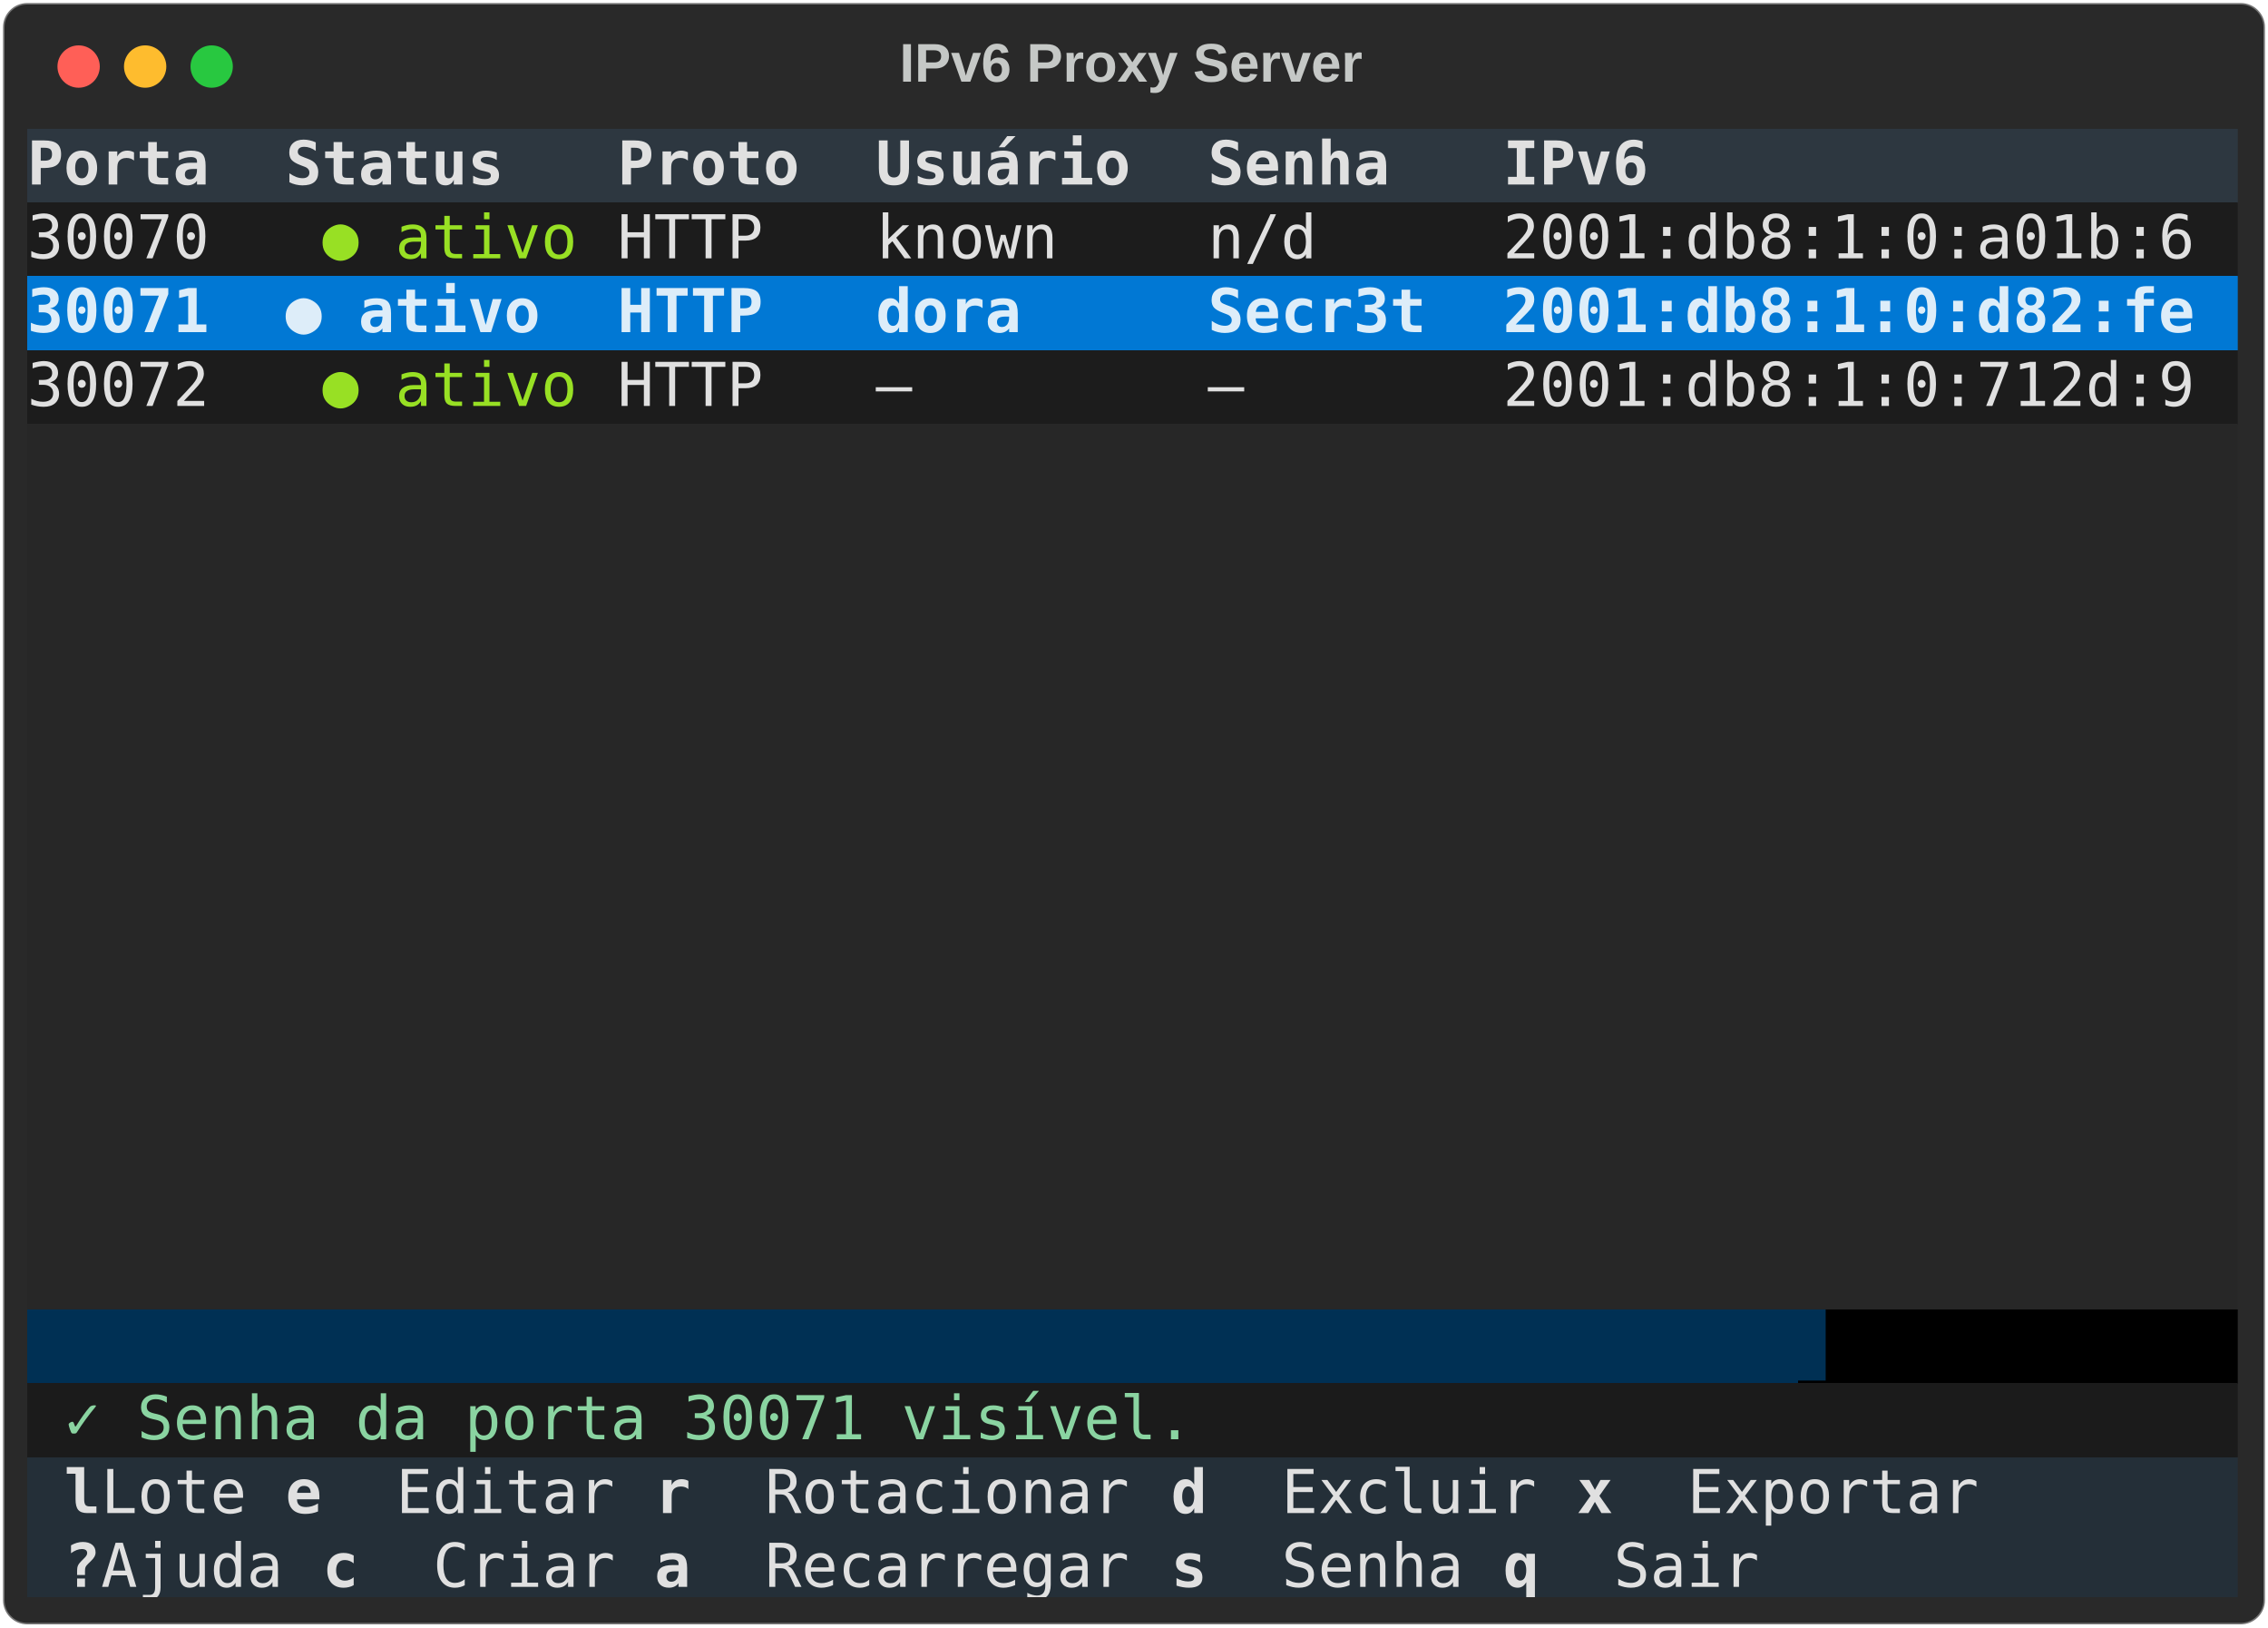
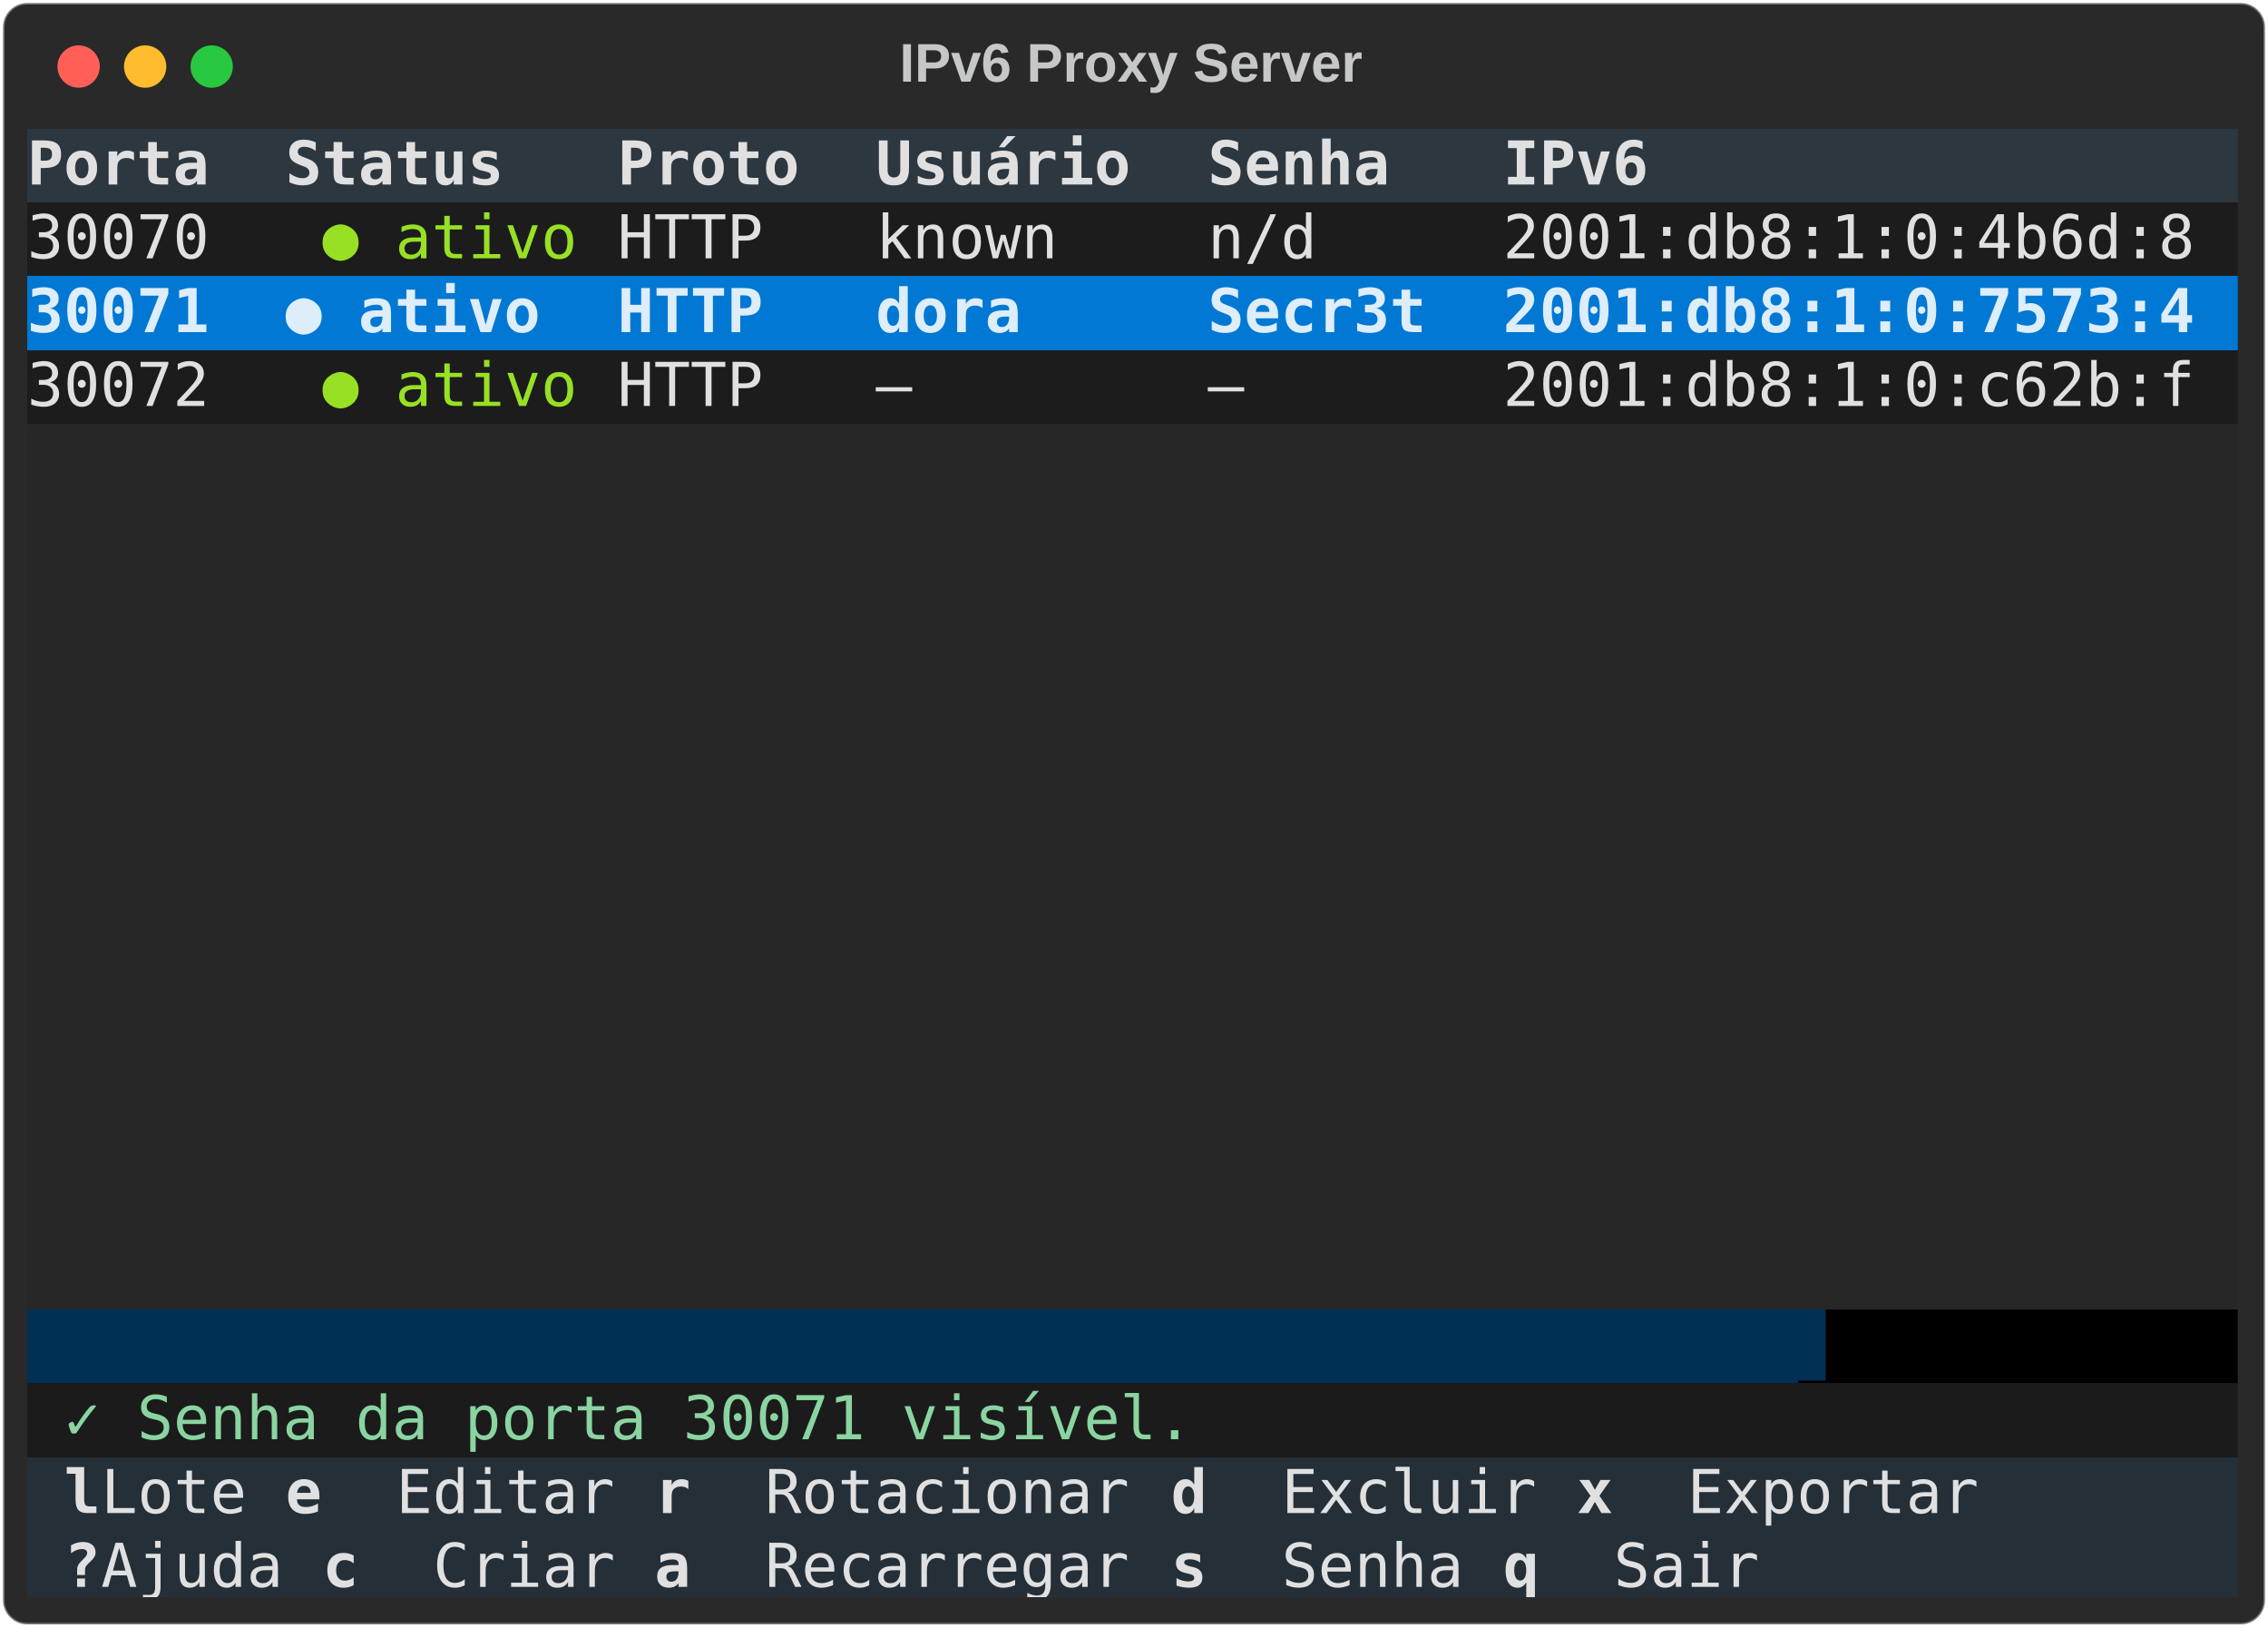
<svg xmlns="http://www.w3.org/2000/svg" class="rich-terminal" viewBox="0 0 750 538.0">
  <style>

    @font-face {
        font-family: "Fira Code";
        src: local("FiraCode-Regular"),
                url("https://cdnjs.cloudflare.com/ajax/libs/firacode/6.2.0/woff2/FiraCode-Regular.woff2") format("woff2"),
                url("https://cdnjs.cloudflare.com/ajax/libs/firacode/6.2.0/woff/FiraCode-Regular.woff") format("woff");
        font-style: normal;
        font-weight: 400;
    }
    @font-face {
        font-family: "Fira Code";
        src: local("FiraCode-Bold"),
                url("https://cdnjs.cloudflare.com/ajax/libs/firacode/6.2.0/woff2/FiraCode-Bold.woff2") format("woff2"),
                url("https://cdnjs.cloudflare.com/ajax/libs/firacode/6.2.0/woff/FiraCode-Bold.woff") format("woff");
        font-style: bold;
        font-weight: 700;
    }

-     .terminal-960587400-matrix {
+     .terminal-1928619619-matrix {
        font-family: Fira Code, monospace;
        font-size: 20px;
        line-height: 24.4px;
        font-variant-east-asian: full-width;
    }

-     .terminal-960587400-title {
+     .terminal-1928619619-title {
        font-size: 18px;
        font-weight: bold;
        font-family: arial;
    }

-     .terminal-960587400-r1 { fill: #e0e0e0;font-weight: bold }
- .terminal-960587400-r2 { fill: #c5c8c6 }
- .terminal-960587400-r3 { fill: #e0e0e0 }
- .terminal-960587400-r4 { fill: #98e024 }
- .terminal-960587400-r5 { fill: #ddedf9;font-weight: bold }
- .terminal-960587400-r6 { fill: #272727 }
- .terminal-960587400-r7 { fill: #003054 }
- .terminal-960587400-r8 { fill: #8ad4a1 }
+     .terminal-1928619619-r1 { fill: #e0e0e0;font-weight: bold }
+ .terminal-1928619619-r2 { fill: #c5c8c6 }
+ .terminal-1928619619-r3 { fill: #e0e0e0 }
+ .terminal-1928619619-r4 { fill: #98e024 }
+ .terminal-1928619619-r5 { fill: #ddedf9;font-weight: bold }
+ .terminal-1928619619-r6 { fill: #272727 }
+ .terminal-1928619619-r7 { fill: #003054 }
+ .terminal-1928619619-r8 { fill: #8ad4a1 }
    </style>
  <defs>
-     <clipPath id="terminal-960587400-clip-terminal">
+     <clipPath id="terminal-1928619619-clip-terminal">
      <rect x="0" y="0" width="731.0" height="487.0" />
    </clipPath>
-     <clipPath id="terminal-960587400-line-0">
+     <clipPath id="terminal-1928619619-line-0">
      <rect x="0" y="1.5" width="732" height="24.65" />
    </clipPath>
-     <clipPath id="terminal-960587400-line-1">
+     <clipPath id="terminal-1928619619-line-1">
      <rect x="0" y="25.9" width="732" height="24.65" />
    </clipPath>
-     <clipPath id="terminal-960587400-line-2">
+     <clipPath id="terminal-1928619619-line-2">
      <rect x="0" y="50.3" width="732" height="24.65" />
    </clipPath>
-     <clipPath id="terminal-960587400-line-3">
+     <clipPath id="terminal-1928619619-line-3">
      <rect x="0" y="74.7" width="732" height="24.65" />
    </clipPath>
-     <clipPath id="terminal-960587400-line-4">
+     <clipPath id="terminal-1928619619-line-4">
      <rect x="0" y="99.1" width="732" height="24.65" />
    </clipPath>
-     <clipPath id="terminal-960587400-line-5">
+     <clipPath id="terminal-1928619619-line-5">
      <rect x="0" y="123.5" width="732" height="24.65" />
    </clipPath>
-     <clipPath id="terminal-960587400-line-6">
+     <clipPath id="terminal-1928619619-line-6">
      <rect x="0" y="147.9" width="732" height="24.65" />
    </clipPath>
-     <clipPath id="terminal-960587400-line-7">
+     <clipPath id="terminal-1928619619-line-7">
      <rect x="0" y="172.3" width="732" height="24.65" />
    </clipPath>
-     <clipPath id="terminal-960587400-line-8">
+     <clipPath id="terminal-1928619619-line-8">
      <rect x="0" y="196.7" width="732" height="24.65" />
    </clipPath>
-     <clipPath id="terminal-960587400-line-9">
+     <clipPath id="terminal-1928619619-line-9">
      <rect x="0" y="221.1" width="732" height="24.65" />
    </clipPath>
-     <clipPath id="terminal-960587400-line-10">
+     <clipPath id="terminal-1928619619-line-10">
      <rect x="0" y="245.5" width="732" height="24.65" />
    </clipPath>
-     <clipPath id="terminal-960587400-line-11">
+     <clipPath id="terminal-1928619619-line-11">
      <rect x="0" y="269.9" width="732" height="24.65" />
    </clipPath>
-     <clipPath id="terminal-960587400-line-12">
+     <clipPath id="terminal-1928619619-line-12">
      <rect x="0" y="294.3" width="732" height="24.65" />
    </clipPath>
-     <clipPath id="terminal-960587400-line-13">
+     <clipPath id="terminal-1928619619-line-13">
      <rect x="0" y="318.7" width="732" height="24.65" />
    </clipPath>
-     <clipPath id="terminal-960587400-line-14">
+     <clipPath id="terminal-1928619619-line-14">
      <rect x="0" y="343.1" width="732" height="24.65" />
    </clipPath>
-     <clipPath id="terminal-960587400-line-15">
+     <clipPath id="terminal-1928619619-line-15">
      <rect x="0" y="367.5" width="732" height="24.65" />
    </clipPath>
-     <clipPath id="terminal-960587400-line-16">
+     <clipPath id="terminal-1928619619-line-16">
      <rect x="0" y="391.9" width="732" height="24.65" />
    </clipPath>
-     <clipPath id="terminal-960587400-line-17">
+     <clipPath id="terminal-1928619619-line-17">
      <rect x="0" y="416.3" width="732" height="24.65" />
    </clipPath>
-     <clipPath id="terminal-960587400-line-18">
+     <clipPath id="terminal-1928619619-line-18">
      <rect x="0" y="440.7" width="732" height="24.65" />
    </clipPath>
  </defs>
  <rect fill="#292929" stroke="rgba(255,255,255,0.35)" stroke-width="1" x="1" y="1" width="748" height="536" rx="8" />
-   <text class="terminal-960587400-title" fill="#c5c8c6" text-anchor="middle" x="374" y="27">IPv6 Proxy Server</text>
+   <text class="terminal-1928619619-title" fill="#c5c8c6" text-anchor="middle" x="374" y="27">IPv6 Proxy Server</text>
  <g transform="translate(26,22)">
    <circle cx="0" cy="0" r="7" fill="#ff5f57" />
    <circle cx="22" cy="0" r="7" fill="#febc2e" />
    <circle cx="44" cy="0" r="7" fill="#28c840" />
  </g>
-   <g transform="translate(9, 41)" clip-path="url(#terminal-960587400-clip-terminal)">
+   <g transform="translate(9, 41)" clip-path="url(#terminal-1928619619-clip-terminal)">
    <rect fill="#2d3740" x="0" y="1.5" width="85.4" height="24.65" shape-rendering="crispEdges" />
    <rect fill="#2d3740" x="85.4" y="1.5" width="109.8" height="24.65" shape-rendering="crispEdges" />
    <rect fill="#2d3740" x="195.2" y="1.5" width="85.4" height="24.65" shape-rendering="crispEdges" />
    <rect fill="#2d3740" x="280.6" y="1.5" width="109.8" height="24.65" shape-rendering="crispEdges" />
    <rect fill="#2d3740" x="390.4" y="1.5" width="97.6" height="24.65" shape-rendering="crispEdges" />
    <rect fill="#2d3740" x="488" y="1.5" width="244" height="24.65" shape-rendering="crispEdges" />
    <rect fill="#1c1c1c" x="0" y="25.9" width="85.4" height="24.65" shape-rendering="crispEdges" />
    <rect fill="#1c1c1c" x="85.4" y="25.9" width="12.2" height="24.65" shape-rendering="crispEdges" />
    <rect fill="#1c1c1c" x="97.6" y="25.9" width="85.4" height="24.65" shape-rendering="crispEdges" />
    <rect fill="#1c1c1c" x="183" y="25.9" width="12.2" height="24.65" shape-rendering="crispEdges" />
    <rect fill="#1c1c1c" x="195.2" y="25.9" width="85.4" height="24.65" shape-rendering="crispEdges" />
    <rect fill="#1c1c1c" x="280.6" y="25.9" width="109.8" height="24.65" shape-rendering="crispEdges" />
    <rect fill="#1c1c1c" x="390.4" y="25.9" width="97.6" height="24.65" shape-rendering="crispEdges" />
    <rect fill="#1c1c1c" x="488" y="25.9" width="244" height="24.65" shape-rendering="crispEdges" />
    <rect fill="#0178d4" x="0" y="50.3" width="85.4" height="24.65" shape-rendering="crispEdges" />
    <rect fill="#0178d4" x="85.4" y="50.3" width="109.8" height="24.65" shape-rendering="crispEdges" />
    <rect fill="#0178d4" x="195.2" y="50.3" width="85.4" height="24.65" shape-rendering="crispEdges" />
    <rect fill="#0178d4" x="280.6" y="50.3" width="109.8" height="24.65" shape-rendering="crispEdges" />
    <rect fill="#0178d4" x="390.4" y="50.3" width="97.6" height="24.65" shape-rendering="crispEdges" />
    <rect fill="#0178d4" x="488" y="50.3" width="244" height="24.65" shape-rendering="crispEdges" />
    <rect fill="#1c1c1c" x="0" y="74.7" width="85.4" height="24.65" shape-rendering="crispEdges" />
    <rect fill="#1c1c1c" x="85.4" y="74.7" width="12.2" height="24.65" shape-rendering="crispEdges" />
    <rect fill="#1c1c1c" x="97.6" y="74.7" width="85.4" height="24.65" shape-rendering="crispEdges" />
    <rect fill="#1c1c1c" x="183" y="74.7" width="12.2" height="24.65" shape-rendering="crispEdges" />
    <rect fill="#1c1c1c" x="195.2" y="74.7" width="85.4" height="24.65" shape-rendering="crispEdges" />
    <rect fill="#1c1c1c" x="280.6" y="74.7" width="109.8" height="24.65" shape-rendering="crispEdges" />
    <rect fill="#1c1c1c" x="390.4" y="74.7" width="97.6" height="24.65" shape-rendering="crispEdges" />
    <rect fill="#1c1c1c" x="488" y="74.7" width="244" height="24.65" shape-rendering="crispEdges" />
    <rect fill="#272727" x="0" y="99.1" width="732" height="24.65" shape-rendering="crispEdges" />
    <rect fill="#272727" x="0" y="123.5" width="732" height="24.65" shape-rendering="crispEdges" />
    <rect fill="#272727" x="0" y="147.9" width="732" height="24.65" shape-rendering="crispEdges" />
    <rect fill="#272727" x="0" y="172.3" width="732" height="24.65" shape-rendering="crispEdges" />
    <rect fill="#272727" x="0" y="196.7" width="732" height="24.65" shape-rendering="crispEdges" />
    <rect fill="#272727" x="0" y="221.1" width="732" height="24.65" shape-rendering="crispEdges" />
    <rect fill="#272727" x="0" y="245.5" width="732" height="24.65" shape-rendering="crispEdges" />
    <rect fill="#272727" x="0" y="269.9" width="732" height="24.65" shape-rendering="crispEdges" />
    <rect fill="#272727" x="0" y="294.3" width="732" height="24.65" shape-rendering="crispEdges" />
    <rect fill="#272727" x="0" y="318.7" width="732" height="24.65" shape-rendering="crispEdges" />
    <rect fill="#272727" x="0" y="343.1" width="732" height="24.65" shape-rendering="crispEdges" />
    <rect fill="#272727" x="0" y="367.5" width="732" height="24.65" shape-rendering="crispEdges" />
    <rect fill="#003054" x="0" y="391.9" width="12.2" height="24.65" shape-rendering="crispEdges" />
    <rect fill="#003054" x="12.2" y="391.9" width="12.2" height="24.65" shape-rendering="crispEdges" />
    <rect fill="#003054" x="24.4" y="391.9" width="12.2" height="24.65" shape-rendering="crispEdges" />
    <rect fill="#003054" x="36.6" y="391.9" width="12.2" height="24.65" shape-rendering="crispEdges" />
    <rect fill="#003054" x="48.8" y="391.9" width="12.2" height="24.65" shape-rendering="crispEdges" />
    <rect fill="#003054" x="61" y="391.9" width="12.2" height="24.65" shape-rendering="crispEdges" />
    <rect fill="#003054" x="73.2" y="391.9" width="12.2" height="24.65" shape-rendering="crispEdges" />
    <rect fill="#003054" x="85.4" y="391.9" width="12.2" height="24.65" shape-rendering="crispEdges" />
    <rect fill="#003054" x="97.6" y="391.9" width="12.2" height="24.65" shape-rendering="crispEdges" />
    <rect fill="#003054" x="109.8" y="391.9" width="12.2" height="24.65" shape-rendering="crispEdges" />
    <rect fill="#003054" x="122" y="391.9" width="12.2" height="24.65" shape-rendering="crispEdges" />
    <rect fill="#003054" x="134.2" y="391.9" width="12.2" height="24.65" shape-rendering="crispEdges" />
    <rect fill="#003054" x="146.4" y="391.9" width="12.2" height="24.65" shape-rendering="crispEdges" />
    <rect fill="#003054" x="158.6" y="391.9" width="12.2" height="24.65" shape-rendering="crispEdges" />
    <rect fill="#003054" x="170.8" y="391.9" width="12.2" height="24.65" shape-rendering="crispEdges" />
    <rect fill="#003054" x="183" y="391.9" width="12.2" height="24.65" shape-rendering="crispEdges" />
    <rect fill="#003054" x="195.2" y="391.9" width="12.2" height="24.65" shape-rendering="crispEdges" />
    <rect fill="#003054" x="207.4" y="391.9" width="12.2" height="24.65" shape-rendering="crispEdges" />
    <rect fill="#003054" x="219.6" y="391.9" width="12.2" height="24.65" shape-rendering="crispEdges" />
    <rect fill="#003054" x="231.8" y="391.9" width="12.2" height="24.65" shape-rendering="crispEdges" />
    <rect fill="#003054" x="244" y="391.9" width="12.2" height="24.65" shape-rendering="crispEdges" />
    <rect fill="#003054" x="256.2" y="391.9" width="12.2" height="24.65" shape-rendering="crispEdges" />
    <rect fill="#003054" x="268.4" y="391.9" width="12.2" height="24.65" shape-rendering="crispEdges" />
    <rect fill="#003054" x="280.6" y="391.9" width="12.2" height="24.65" shape-rendering="crispEdges" />
    <rect fill="#003054" x="292.8" y="391.9" width="12.2" height="24.65" shape-rendering="crispEdges" />
    <rect fill="#003054" x="305" y="391.9" width="12.2" height="24.65" shape-rendering="crispEdges" />
    <rect fill="#003054" x="317.2" y="391.9" width="12.2" height="24.65" shape-rendering="crispEdges" />
    <rect fill="#003054" x="329.4" y="391.9" width="12.2" height="24.65" shape-rendering="crispEdges" />
    <rect fill="#003054" x="341.6" y="391.9" width="12.2" height="24.65" shape-rendering="crispEdges" />
    <rect fill="#003054" x="353.8" y="391.9" width="12.2" height="24.65" shape-rendering="crispEdges" />
    <rect fill="#003054" x="366" y="391.9" width="12.2" height="24.65" shape-rendering="crispEdges" />
    <rect fill="#003054" x="378.2" y="391.9" width="12.2" height="24.65" shape-rendering="crispEdges" />
    <rect fill="#003054" x="390.4" y="391.9" width="12.2" height="24.65" shape-rendering="crispEdges" />
    <rect fill="#003054" x="402.6" y="391.9" width="12.2" height="24.65" shape-rendering="crispEdges" />
    <rect fill="#003054" x="414.8" y="391.9" width="12.2" height="24.65" shape-rendering="crispEdges" />
    <rect fill="#003054" x="427" y="391.9" width="12.2" height="24.65" shape-rendering="crispEdges" />
    <rect fill="#003054" x="439.2" y="391.9" width="12.2" height="24.65" shape-rendering="crispEdges" />
    <rect fill="#003054" x="451.4" y="391.9" width="12.2" height="24.65" shape-rendering="crispEdges" />
    <rect fill="#003054" x="463.6" y="391.9" width="12.2" height="24.65" shape-rendering="crispEdges" />
    <rect fill="#003054" x="475.8" y="391.9" width="12.2" height="24.65" shape-rendering="crispEdges" />
    <rect fill="#003054" x="488" y="391.9" width="12.2" height="24.65" shape-rendering="crispEdges" />
    <rect fill="#003054" x="500.2" y="391.9" width="12.2" height="24.65" shape-rendering="crispEdges" />
    <rect fill="#003054" x="512.4" y="391.9" width="12.2" height="24.65" shape-rendering="crispEdges" />
    <rect fill="#003054" x="524.6" y="391.9" width="12.2" height="24.65" shape-rendering="crispEdges" />
    <rect fill="#003054" x="536.8" y="391.9" width="12.2" height="24.65" shape-rendering="crispEdges" />
    <rect fill="#003054" x="549" y="391.9" width="12.2" height="24.65" shape-rendering="crispEdges" />
    <rect fill="#003054" x="561.2" y="391.9" width="12.2" height="24.65" shape-rendering="crispEdges" />
    <rect fill="#003054" x="573.4" y="391.9" width="12.2" height="24.65" shape-rendering="crispEdges" />
    <rect fill="#000000" x="585.6" y="391.9" width="12.2" height="24.65" shape-rendering="crispEdges" />
    <rect fill="#000000" x="597.8" y="391.9" width="12.2" height="24.65" shape-rendering="crispEdges" />
    <rect fill="#000000" x="610" y="391.9" width="12.2" height="24.65" shape-rendering="crispEdges" />
    <rect fill="#000000" x="622.2" y="391.9" width="12.2" height="24.65" shape-rendering="crispEdges" />
    <rect fill="#000000" x="634.4" y="391.9" width="12.2" height="24.65" shape-rendering="crispEdges" />
    <rect fill="#000000" x="646.6" y="391.9" width="12.2" height="24.65" shape-rendering="crispEdges" />
    <rect fill="#000000" x="658.8" y="391.9" width="12.2" height="24.65" shape-rendering="crispEdges" />
    <rect fill="#000000" x="671" y="391.9" width="12.2" height="24.65" shape-rendering="crispEdges" />
    <rect fill="#000000" x="683.2" y="391.9" width="12.2" height="24.65" shape-rendering="crispEdges" />
    <rect fill="#000000" x="695.4" y="391.9" width="12.2" height="24.65" shape-rendering="crispEdges" />
    <rect fill="#000000" x="707.6" y="391.9" width="12.2" height="24.65" shape-rendering="crispEdges" />
    <rect fill="#000000" x="719.8" y="391.9" width="12.2" height="24.65" shape-rendering="crispEdges" />
    <rect fill="#1b1b1b" x="0" y="416.3" width="12.2" height="24.65" shape-rendering="crispEdges" />
    <rect fill="#1b1b1b" x="12.2" y="416.3" width="378.2" height="24.65" shape-rendering="crispEdges" />
    <rect fill="#1b1b1b" x="390.4" y="416.3" width="329.4" height="24.65" shape-rendering="crispEdges" />
    <rect fill="#1b1b1b" x="719.8" y="416.3" width="12.2" height="24.65" shape-rendering="crispEdges" />
    <rect fill="#242f38" x="0" y="440.7" width="12.2" height="24.65" shape-rendering="crispEdges" />
    <rect fill="#242f38" x="12.2" y="440.7" width="12.2" height="24.65" shape-rendering="crispEdges" />
    <rect fill="#242f38" x="24.4" y="440.7" width="61" height="24.65" shape-rendering="crispEdges" />
    <rect fill="#242f38" x="85.4" y="440.7" width="36.6" height="24.65" shape-rendering="crispEdges" />
    <rect fill="#242f38" x="122" y="440.7" width="85.4" height="24.65" shape-rendering="crispEdges" />
    <rect fill="#242f38" x="207.4" y="440.7" width="36.6" height="24.65" shape-rendering="crispEdges" />
    <rect fill="#242f38" x="244" y="440.7" width="134.2" height="24.65" shape-rendering="crispEdges" />
    <rect fill="#242f38" x="378.2" y="440.7" width="36.6" height="24.65" shape-rendering="crispEdges" />
    <rect fill="#242f38" x="414.8" y="440.7" width="97.6" height="24.65" shape-rendering="crispEdges" />
    <rect fill="#242f38" x="512.4" y="440.7" width="36.6" height="24.65" shape-rendering="crispEdges" />
    <rect fill="#242f38" x="549" y="440.7" width="109.8" height="24.65" shape-rendering="crispEdges" />
    <rect fill="#242f38" x="658.8" y="440.7" width="61" height="24.65" shape-rendering="crispEdges" />
    <rect fill="#242f38" x="719.8" y="440.7" width="12.2" height="24.65" shape-rendering="crispEdges" />
    <rect fill="#242f38" x="0" y="465.1" width="12.2" height="24.65" shape-rendering="crispEdges" />
    <rect fill="#242f38" x="12.2" y="465.1" width="12.2" height="24.65" shape-rendering="crispEdges" />
    <rect fill="#242f38" x="24.4" y="465.1" width="73.2" height="24.65" shape-rendering="crispEdges" />
    <rect fill="#242f38" x="97.6" y="465.1" width="36.6" height="24.65" shape-rendering="crispEdges" />
    <rect fill="#242f38" x="134.2" y="465.1" width="73.2" height="24.65" shape-rendering="crispEdges" />
    <rect fill="#242f38" x="207.4" y="465.1" width="36.6" height="24.65" shape-rendering="crispEdges" />
    <rect fill="#242f38" x="244" y="465.1" width="134.2" height="24.65" shape-rendering="crispEdges" />
    <rect fill="#242f38" x="378.2" y="465.1" width="36.6" height="24.65" shape-rendering="crispEdges" />
    <rect fill="#242f38" x="414.8" y="465.1" width="73.2" height="24.65" shape-rendering="crispEdges" />
    <rect fill="#242f38" x="488" y="465.1" width="36.6" height="24.65" shape-rendering="crispEdges" />
    <rect fill="#242f38" x="524.6" y="465.1" width="61" height="24.65" shape-rendering="crispEdges" />
    <rect fill="#242f38" x="585.6" y="465.1" width="134.2" height="24.65" shape-rendering="crispEdges" />
    <rect fill="#242f38" x="719.8" y="465.1" width="12.2" height="24.65" shape-rendering="crispEdges" />
-     <g class="terminal-960587400-matrix">
-       <text class="terminal-960587400-r1" x="0" y="20" textLength="85.4" clip-path="url(#terminal-960587400-line-0)"> Porta </text>
-       <text class="terminal-960587400-r1" x="85.4" y="20" textLength="109.8" clip-path="url(#terminal-960587400-line-0)"> Status  </text>
-       <text class="terminal-960587400-r1" x="195.2" y="20" textLength="85.4" clip-path="url(#terminal-960587400-line-0)"> Proto </text>
-       <text class="terminal-960587400-r1" x="280.6" y="20" textLength="109.8" clip-path="url(#terminal-960587400-line-0)"> Usuário </text>
-       <text class="terminal-960587400-r1" x="390.4" y="20" textLength="97.6" clip-path="url(#terminal-960587400-line-0)"> Senha  </text>
-       <text class="terminal-960587400-r1" x="488" y="20" textLength="244" clip-path="url(#terminal-960587400-line-0)"> IPv6               </text>
-       <text class="terminal-960587400-r2" x="732" y="20" textLength="12.2" clip-path="url(#terminal-960587400-line-0)">
- </text>
-       <text class="terminal-960587400-r3" x="0" y="44.4" textLength="85.4" clip-path="url(#terminal-960587400-line-1)"> 30070 </text>
-       <text class="terminal-960587400-r4" x="97.6" y="44.4" textLength="85.4" clip-path="url(#terminal-960587400-line-1)">● ativo</text>
-       <text class="terminal-960587400-r3" x="195.2" y="44.4" textLength="85.4" clip-path="url(#terminal-960587400-line-1)"> HTTP  </text>
-       <text class="terminal-960587400-r3" x="280.6" y="44.4" textLength="109.8" clip-path="url(#terminal-960587400-line-1)"> known   </text>
-       <text class="terminal-960587400-r3" x="390.4" y="44.4" textLength="97.6" clip-path="url(#terminal-960587400-line-1)"> n/d    </text>
-       <text class="terminal-960587400-r3" x="488" y="44.4" textLength="244" clip-path="url(#terminal-960587400-line-1)"> 2001:db8:1:0:a01b:6</text>
-       <text class="terminal-960587400-r2" x="732" y="44.4" textLength="12.2" clip-path="url(#terminal-960587400-line-1)">
- </text>
-       <text class="terminal-960587400-r5" x="0" y="68.8" textLength="85.4" clip-path="url(#terminal-960587400-line-2)"> 30071 </text>
-       <text class="terminal-960587400-r5" x="85.4" y="68.8" textLength="109.8" clip-path="url(#terminal-960587400-line-2)"> ● ativo </text>
-       <text class="terminal-960587400-r5" x="195.2" y="68.8" textLength="85.4" clip-path="url(#terminal-960587400-line-2)"> HTTP  </text>
-       <text class="terminal-960587400-r5" x="280.6" y="68.8" textLength="109.8" clip-path="url(#terminal-960587400-line-2)"> dora    </text>
-       <text class="terminal-960587400-r5" x="390.4" y="68.8" textLength="97.6" clip-path="url(#terminal-960587400-line-2)"> Secr3t </text>
-       <text class="terminal-960587400-r5" x="488" y="68.8" textLength="244" clip-path="url(#terminal-960587400-line-2)"> 2001:db8:1:0:d82:fe</text>
-       <text class="terminal-960587400-r2" x="732" y="68.8" textLength="12.2" clip-path="url(#terminal-960587400-line-2)">
- </text>
-       <text class="terminal-960587400-r3" x="0" y="93.2" textLength="85.4" clip-path="url(#terminal-960587400-line-3)"> 30072 </text>
-       <text class="terminal-960587400-r4" x="97.6" y="93.2" textLength="85.4" clip-path="url(#terminal-960587400-line-3)">● ativo</text>
-       <text class="terminal-960587400-r3" x="195.2" y="93.2" textLength="85.4" clip-path="url(#terminal-960587400-line-3)"> HTTP  </text>
-       <text class="terminal-960587400-r3" x="280.6" y="93.2" textLength="109.8" clip-path="url(#terminal-960587400-line-3)"> —       </text>
-       <text class="terminal-960587400-r3" x="390.4" y="93.2" textLength="97.6" clip-path="url(#terminal-960587400-line-3)"> —      </text>
-       <text class="terminal-960587400-r3" x="488" y="93.2" textLength="244" clip-path="url(#terminal-960587400-line-3)"> 2001:db8:1:0:712d:9</text>
-       <text class="terminal-960587400-r2" x="732" y="93.2" textLength="12.2" clip-path="url(#terminal-960587400-line-3)">
- </text>
-       <text class="terminal-960587400-r2" x="732" y="117.6" textLength="12.2" clip-path="url(#terminal-960587400-line-4)">
- </text>
-       <text class="terminal-960587400-r2" x="732" y="142" textLength="12.2" clip-path="url(#terminal-960587400-line-5)">
- </text>
-       <text class="terminal-960587400-r2" x="732" y="166.4" textLength="12.2" clip-path="url(#terminal-960587400-line-6)">
- </text>
-       <text class="terminal-960587400-r2" x="732" y="190.8" textLength="12.2" clip-path="url(#terminal-960587400-line-7)">
- </text>
-       <text class="terminal-960587400-r2" x="732" y="215.2" textLength="12.2" clip-path="url(#terminal-960587400-line-8)">
- </text>
-       <text class="terminal-960587400-r2" x="732" y="239.6" textLength="12.2" clip-path="url(#terminal-960587400-line-9)">
- </text>
-       <text class="terminal-960587400-r2" x="732" y="264" textLength="12.2" clip-path="url(#terminal-960587400-line-10)">
- </text>
-       <text class="terminal-960587400-r2" x="732" y="288.4" textLength="12.2" clip-path="url(#terminal-960587400-line-11)">
- </text>
-       <text class="terminal-960587400-r2" x="732" y="312.8" textLength="12.2" clip-path="url(#terminal-960587400-line-12)">
- </text>
-       <text class="terminal-960587400-r2" x="732" y="337.2" textLength="12.2" clip-path="url(#terminal-960587400-line-13)">
- </text>
-       <text class="terminal-960587400-r2" x="732" y="361.6" textLength="12.2" clip-path="url(#terminal-960587400-line-14)">
- </text>
-       <text class="terminal-960587400-r2" x="732" y="386" textLength="12.2" clip-path="url(#terminal-960587400-line-15)">
- </text>
-       <text class="terminal-960587400-r7" x="585.6" y="410.4" textLength="12.2" clip-path="url(#terminal-960587400-line-16)">▊</text>
-       <text class="terminal-960587400-r2" x="732" y="410.4" textLength="12.2" clip-path="url(#terminal-960587400-line-16)">
- </text>
-       <text class="terminal-960587400-r8" x="12.2" y="434.8" textLength="378.2" clip-path="url(#terminal-960587400-line-17)">✓ Senha da porta 30071 visível.</text>
-       <text class="terminal-960587400-r2" x="732" y="434.8" textLength="12.2" clip-path="url(#terminal-960587400-line-17)">
- </text>
-       <text class="terminal-960587400-r1" x="12.2" y="459.2" textLength="12.2" clip-path="url(#terminal-960587400-line-18)">l</text>
-       <text class="terminal-960587400-r3" x="24.4" y="459.2" textLength="61" clip-path="url(#terminal-960587400-line-18)"> Lote</text>
-       <text class="terminal-960587400-r1" x="85.4" y="459.2" textLength="36.6" clip-path="url(#terminal-960587400-line-18)">  e</text>
-       <text class="terminal-960587400-r3" x="122" y="459.2" textLength="85.4" clip-path="url(#terminal-960587400-line-18)"> Editar</text>
-       <text class="terminal-960587400-r1" x="207.4" y="459.2" textLength="36.6" clip-path="url(#terminal-960587400-line-18)">  r</text>
-       <text class="terminal-960587400-r3" x="244" y="459.2" textLength="134.2" clip-path="url(#terminal-960587400-line-18)"> Rotacionar</text>
-       <text class="terminal-960587400-r1" x="378.2" y="459.2" textLength="36.6" clip-path="url(#terminal-960587400-line-18)">  d</text>
-       <text class="terminal-960587400-r3" x="414.8" y="459.2" textLength="97.6" clip-path="url(#terminal-960587400-line-18)"> Excluir</text>
-       <text class="terminal-960587400-r1" x="512.4" y="459.2" textLength="36.6" clip-path="url(#terminal-960587400-line-18)">  x</text>
-       <text class="terminal-960587400-r3" x="549" y="459.2" textLength="109.8" clip-path="url(#terminal-960587400-line-18)"> Exportar</text>
-       <text class="terminal-960587400-r2" x="732" y="459.2" textLength="12.2" clip-path="url(#terminal-960587400-line-18)">
- </text>
-       <text class="terminal-960587400-r1" x="12.2" y="483.6" textLength="12.2" clip-path="url(#terminal-960587400-line-19)">?</text>
-       <text class="terminal-960587400-r3" x="24.4" y="483.6" textLength="73.2" clip-path="url(#terminal-960587400-line-19)"> Ajuda</text>
-       <text class="terminal-960587400-r1" x="97.6" y="483.6" textLength="36.6" clip-path="url(#terminal-960587400-line-19)">  c</text>
-       <text class="terminal-960587400-r3" x="134.2" y="483.6" textLength="73.2" clip-path="url(#terminal-960587400-line-19)"> Criar</text>
-       <text class="terminal-960587400-r1" x="207.4" y="483.6" textLength="36.6" clip-path="url(#terminal-960587400-line-19)">  a</text>
-       <text class="terminal-960587400-r3" x="244" y="483.6" textLength="134.2" clip-path="url(#terminal-960587400-line-19)"> Recarregar</text>
-       <text class="terminal-960587400-r1" x="378.2" y="483.6" textLength="36.6" clip-path="url(#terminal-960587400-line-19)">  s</text>
-       <text class="terminal-960587400-r3" x="414.8" y="483.6" textLength="73.2" clip-path="url(#terminal-960587400-line-19)"> Senha</text>
-       <text class="terminal-960587400-r1" x="488" y="483.6" textLength="36.6" clip-path="url(#terminal-960587400-line-19)">  q</text>
-       <text class="terminal-960587400-r3" x="524.6" y="483.6" textLength="61" clip-path="url(#terminal-960587400-line-19)"> Sair</text>
+     <g class="terminal-1928619619-matrix">
+       <text class="terminal-1928619619-r1" x="0" y="20" textLength="85.4" clip-path="url(#terminal-1928619619-line-0)"> Porta </text>
+       <text class="terminal-1928619619-r1" x="85.4" y="20" textLength="109.8" clip-path="url(#terminal-1928619619-line-0)"> Status  </text>
+       <text class="terminal-1928619619-r1" x="195.2" y="20" textLength="85.4" clip-path="url(#terminal-1928619619-line-0)"> Proto </text>
+       <text class="terminal-1928619619-r1" x="280.6" y="20" textLength="109.8" clip-path="url(#terminal-1928619619-line-0)"> Usuário </text>
+       <text class="terminal-1928619619-r1" x="390.4" y="20" textLength="97.6" clip-path="url(#terminal-1928619619-line-0)"> Senha  </text>
+       <text class="terminal-1928619619-r1" x="488" y="20" textLength="244" clip-path="url(#terminal-1928619619-line-0)"> IPv6               </text>
+       <text class="terminal-1928619619-r2" x="732" y="20" textLength="12.2" clip-path="url(#terminal-1928619619-line-0)">
+ </text>
+       <text class="terminal-1928619619-r3" x="0" y="44.4" textLength="85.4" clip-path="url(#terminal-1928619619-line-1)"> 30070 </text>
+       <text class="terminal-1928619619-r4" x="97.6" y="44.4" textLength="85.4" clip-path="url(#terminal-1928619619-line-1)">● ativo</text>
+       <text class="terminal-1928619619-r3" x="195.2" y="44.4" textLength="85.4" clip-path="url(#terminal-1928619619-line-1)"> HTTP  </text>
+       <text class="terminal-1928619619-r3" x="280.6" y="44.4" textLength="109.8" clip-path="url(#terminal-1928619619-line-1)"> known   </text>
+       <text class="terminal-1928619619-r3" x="390.4" y="44.4" textLength="97.6" clip-path="url(#terminal-1928619619-line-1)"> n/d    </text>
+       <text class="terminal-1928619619-r3" x="488" y="44.4" textLength="244" clip-path="url(#terminal-1928619619-line-1)"> 2001:db8:1:0:4b6d:8</text>
+       <text class="terminal-1928619619-r2" x="732" y="44.4" textLength="12.2" clip-path="url(#terminal-1928619619-line-1)">
+ </text>
+       <text class="terminal-1928619619-r5" x="0" y="68.8" textLength="85.4" clip-path="url(#terminal-1928619619-line-2)"> 30071 </text>
+       <text class="terminal-1928619619-r5" x="85.4" y="68.8" textLength="109.8" clip-path="url(#terminal-1928619619-line-2)"> ● ativo </text>
+       <text class="terminal-1928619619-r5" x="195.2" y="68.8" textLength="85.4" clip-path="url(#terminal-1928619619-line-2)"> HTTP  </text>
+       <text class="terminal-1928619619-r5" x="280.6" y="68.8" textLength="109.8" clip-path="url(#terminal-1928619619-line-2)"> dora    </text>
+       <text class="terminal-1928619619-r5" x="390.4" y="68.8" textLength="97.6" clip-path="url(#terminal-1928619619-line-2)"> Secr3t </text>
+       <text class="terminal-1928619619-r5" x="488" y="68.8" textLength="244" clip-path="url(#terminal-1928619619-line-2)"> 2001:db8:1:0:7573:4</text>
+       <text class="terminal-1928619619-r2" x="732" y="68.8" textLength="12.2" clip-path="url(#terminal-1928619619-line-2)">
+ </text>
+       <text class="terminal-1928619619-r3" x="0" y="93.2" textLength="85.4" clip-path="url(#terminal-1928619619-line-3)"> 30072 </text>
+       <text class="terminal-1928619619-r4" x="97.6" y="93.2" textLength="85.4" clip-path="url(#terminal-1928619619-line-3)">● ativo</text>
+       <text class="terminal-1928619619-r3" x="195.2" y="93.2" textLength="85.4" clip-path="url(#terminal-1928619619-line-3)"> HTTP  </text>
+       <text class="terminal-1928619619-r3" x="280.6" y="93.2" textLength="109.8" clip-path="url(#terminal-1928619619-line-3)"> —       </text>
+       <text class="terminal-1928619619-r3" x="390.4" y="93.2" textLength="97.6" clip-path="url(#terminal-1928619619-line-3)"> —      </text>
+       <text class="terminal-1928619619-r3" x="488" y="93.2" textLength="244" clip-path="url(#terminal-1928619619-line-3)"> 2001:db8:1:0:c62b:f</text>
+       <text class="terminal-1928619619-r2" x="732" y="93.2" textLength="12.2" clip-path="url(#terminal-1928619619-line-3)">
+ </text>
+       <text class="terminal-1928619619-r2" x="732" y="117.6" textLength="12.2" clip-path="url(#terminal-1928619619-line-4)">
+ </text>
+       <text class="terminal-1928619619-r2" x="732" y="142" textLength="12.2" clip-path="url(#terminal-1928619619-line-5)">
+ </text>
+       <text class="terminal-1928619619-r2" x="732" y="166.4" textLength="12.2" clip-path="url(#terminal-1928619619-line-6)">
+ </text>
+       <text class="terminal-1928619619-r2" x="732" y="190.8" textLength="12.2" clip-path="url(#terminal-1928619619-line-7)">
+ </text>
+       <text class="terminal-1928619619-r2" x="732" y="215.2" textLength="12.2" clip-path="url(#terminal-1928619619-line-8)">
+ </text>
+       <text class="terminal-1928619619-r2" x="732" y="239.6" textLength="12.2" clip-path="url(#terminal-1928619619-line-9)">
+ </text>
+       <text class="terminal-1928619619-r2" x="732" y="264" textLength="12.2" clip-path="url(#terminal-1928619619-line-10)">
+ </text>
+       <text class="terminal-1928619619-r2" x="732" y="288.4" textLength="12.2" clip-path="url(#terminal-1928619619-line-11)">
+ </text>
+       <text class="terminal-1928619619-r2" x="732" y="312.8" textLength="12.2" clip-path="url(#terminal-1928619619-line-12)">
+ </text>
+       <text class="terminal-1928619619-r2" x="732" y="337.2" textLength="12.2" clip-path="url(#terminal-1928619619-line-13)">
+ </text>
+       <text class="terminal-1928619619-r2" x="732" y="361.6" textLength="12.2" clip-path="url(#terminal-1928619619-line-14)">
+ </text>
+       <text class="terminal-1928619619-r2" x="732" y="386" textLength="12.2" clip-path="url(#terminal-1928619619-line-15)">
+ </text>
+       <text class="terminal-1928619619-r7" x="585.6" y="410.4" textLength="12.2" clip-path="url(#terminal-1928619619-line-16)">▊</text>
+       <text class="terminal-1928619619-r2" x="732" y="410.4" textLength="12.2" clip-path="url(#terminal-1928619619-line-16)">
+ </text>
+       <text class="terminal-1928619619-r8" x="12.2" y="434.8" textLength="378.2" clip-path="url(#terminal-1928619619-line-17)">✓ Senha da porta 30071 visível.</text>
+       <text class="terminal-1928619619-r2" x="732" y="434.8" textLength="12.2" clip-path="url(#terminal-1928619619-line-17)">
+ </text>
+       <text class="terminal-1928619619-r1" x="12.2" y="459.2" textLength="12.2" clip-path="url(#terminal-1928619619-line-18)">l</text>
+       <text class="terminal-1928619619-r3" x="24.4" y="459.2" textLength="61" clip-path="url(#terminal-1928619619-line-18)"> Lote</text>
+       <text class="terminal-1928619619-r1" x="85.4" y="459.2" textLength="36.6" clip-path="url(#terminal-1928619619-line-18)">  e</text>
+       <text class="terminal-1928619619-r3" x="122" y="459.2" textLength="85.4" clip-path="url(#terminal-1928619619-line-18)"> Editar</text>
+       <text class="terminal-1928619619-r1" x="207.4" y="459.2" textLength="36.6" clip-path="url(#terminal-1928619619-line-18)">  r</text>
+       <text class="terminal-1928619619-r3" x="244" y="459.2" textLength="134.2" clip-path="url(#terminal-1928619619-line-18)"> Rotacionar</text>
+       <text class="terminal-1928619619-r1" x="378.2" y="459.2" textLength="36.6" clip-path="url(#terminal-1928619619-line-18)">  d</text>
+       <text class="terminal-1928619619-r3" x="414.8" y="459.2" textLength="97.6" clip-path="url(#terminal-1928619619-line-18)"> Excluir</text>
+       <text class="terminal-1928619619-r1" x="512.4" y="459.2" textLength="36.6" clip-path="url(#terminal-1928619619-line-18)">  x</text>
+       <text class="terminal-1928619619-r3" x="549" y="459.2" textLength="109.8" clip-path="url(#terminal-1928619619-line-18)"> Exportar</text>
+       <text class="terminal-1928619619-r2" x="732" y="459.2" textLength="12.2" clip-path="url(#terminal-1928619619-line-18)">
+ </text>
+       <text class="terminal-1928619619-r1" x="12.2" y="483.6" textLength="12.2" clip-path="url(#terminal-1928619619-line-19)">?</text>
+       <text class="terminal-1928619619-r3" x="24.4" y="483.6" textLength="73.2" clip-path="url(#terminal-1928619619-line-19)"> Ajuda</text>
+       <text class="terminal-1928619619-r1" x="97.6" y="483.6" textLength="36.6" clip-path="url(#terminal-1928619619-line-19)">  c</text>
+       <text class="terminal-1928619619-r3" x="134.2" y="483.6" textLength="73.2" clip-path="url(#terminal-1928619619-line-19)"> Criar</text>
+       <text class="terminal-1928619619-r1" x="207.4" y="483.6" textLength="36.6" clip-path="url(#terminal-1928619619-line-19)">  a</text>
+       <text class="terminal-1928619619-r3" x="244" y="483.6" textLength="134.2" clip-path="url(#terminal-1928619619-line-19)"> Recarregar</text>
+       <text class="terminal-1928619619-r1" x="378.2" y="483.6" textLength="36.6" clip-path="url(#terminal-1928619619-line-19)">  s</text>
+       <text class="terminal-1928619619-r3" x="414.8" y="483.6" textLength="73.2" clip-path="url(#terminal-1928619619-line-19)"> Senha</text>
+       <text class="terminal-1928619619-r1" x="488" y="483.6" textLength="36.6" clip-path="url(#terminal-1928619619-line-19)">  q</text>
+       <text class="terminal-1928619619-r3" x="524.6" y="483.6" textLength="61" clip-path="url(#terminal-1928619619-line-19)"> Sair</text>
    </g>
  </g>
</svg>
